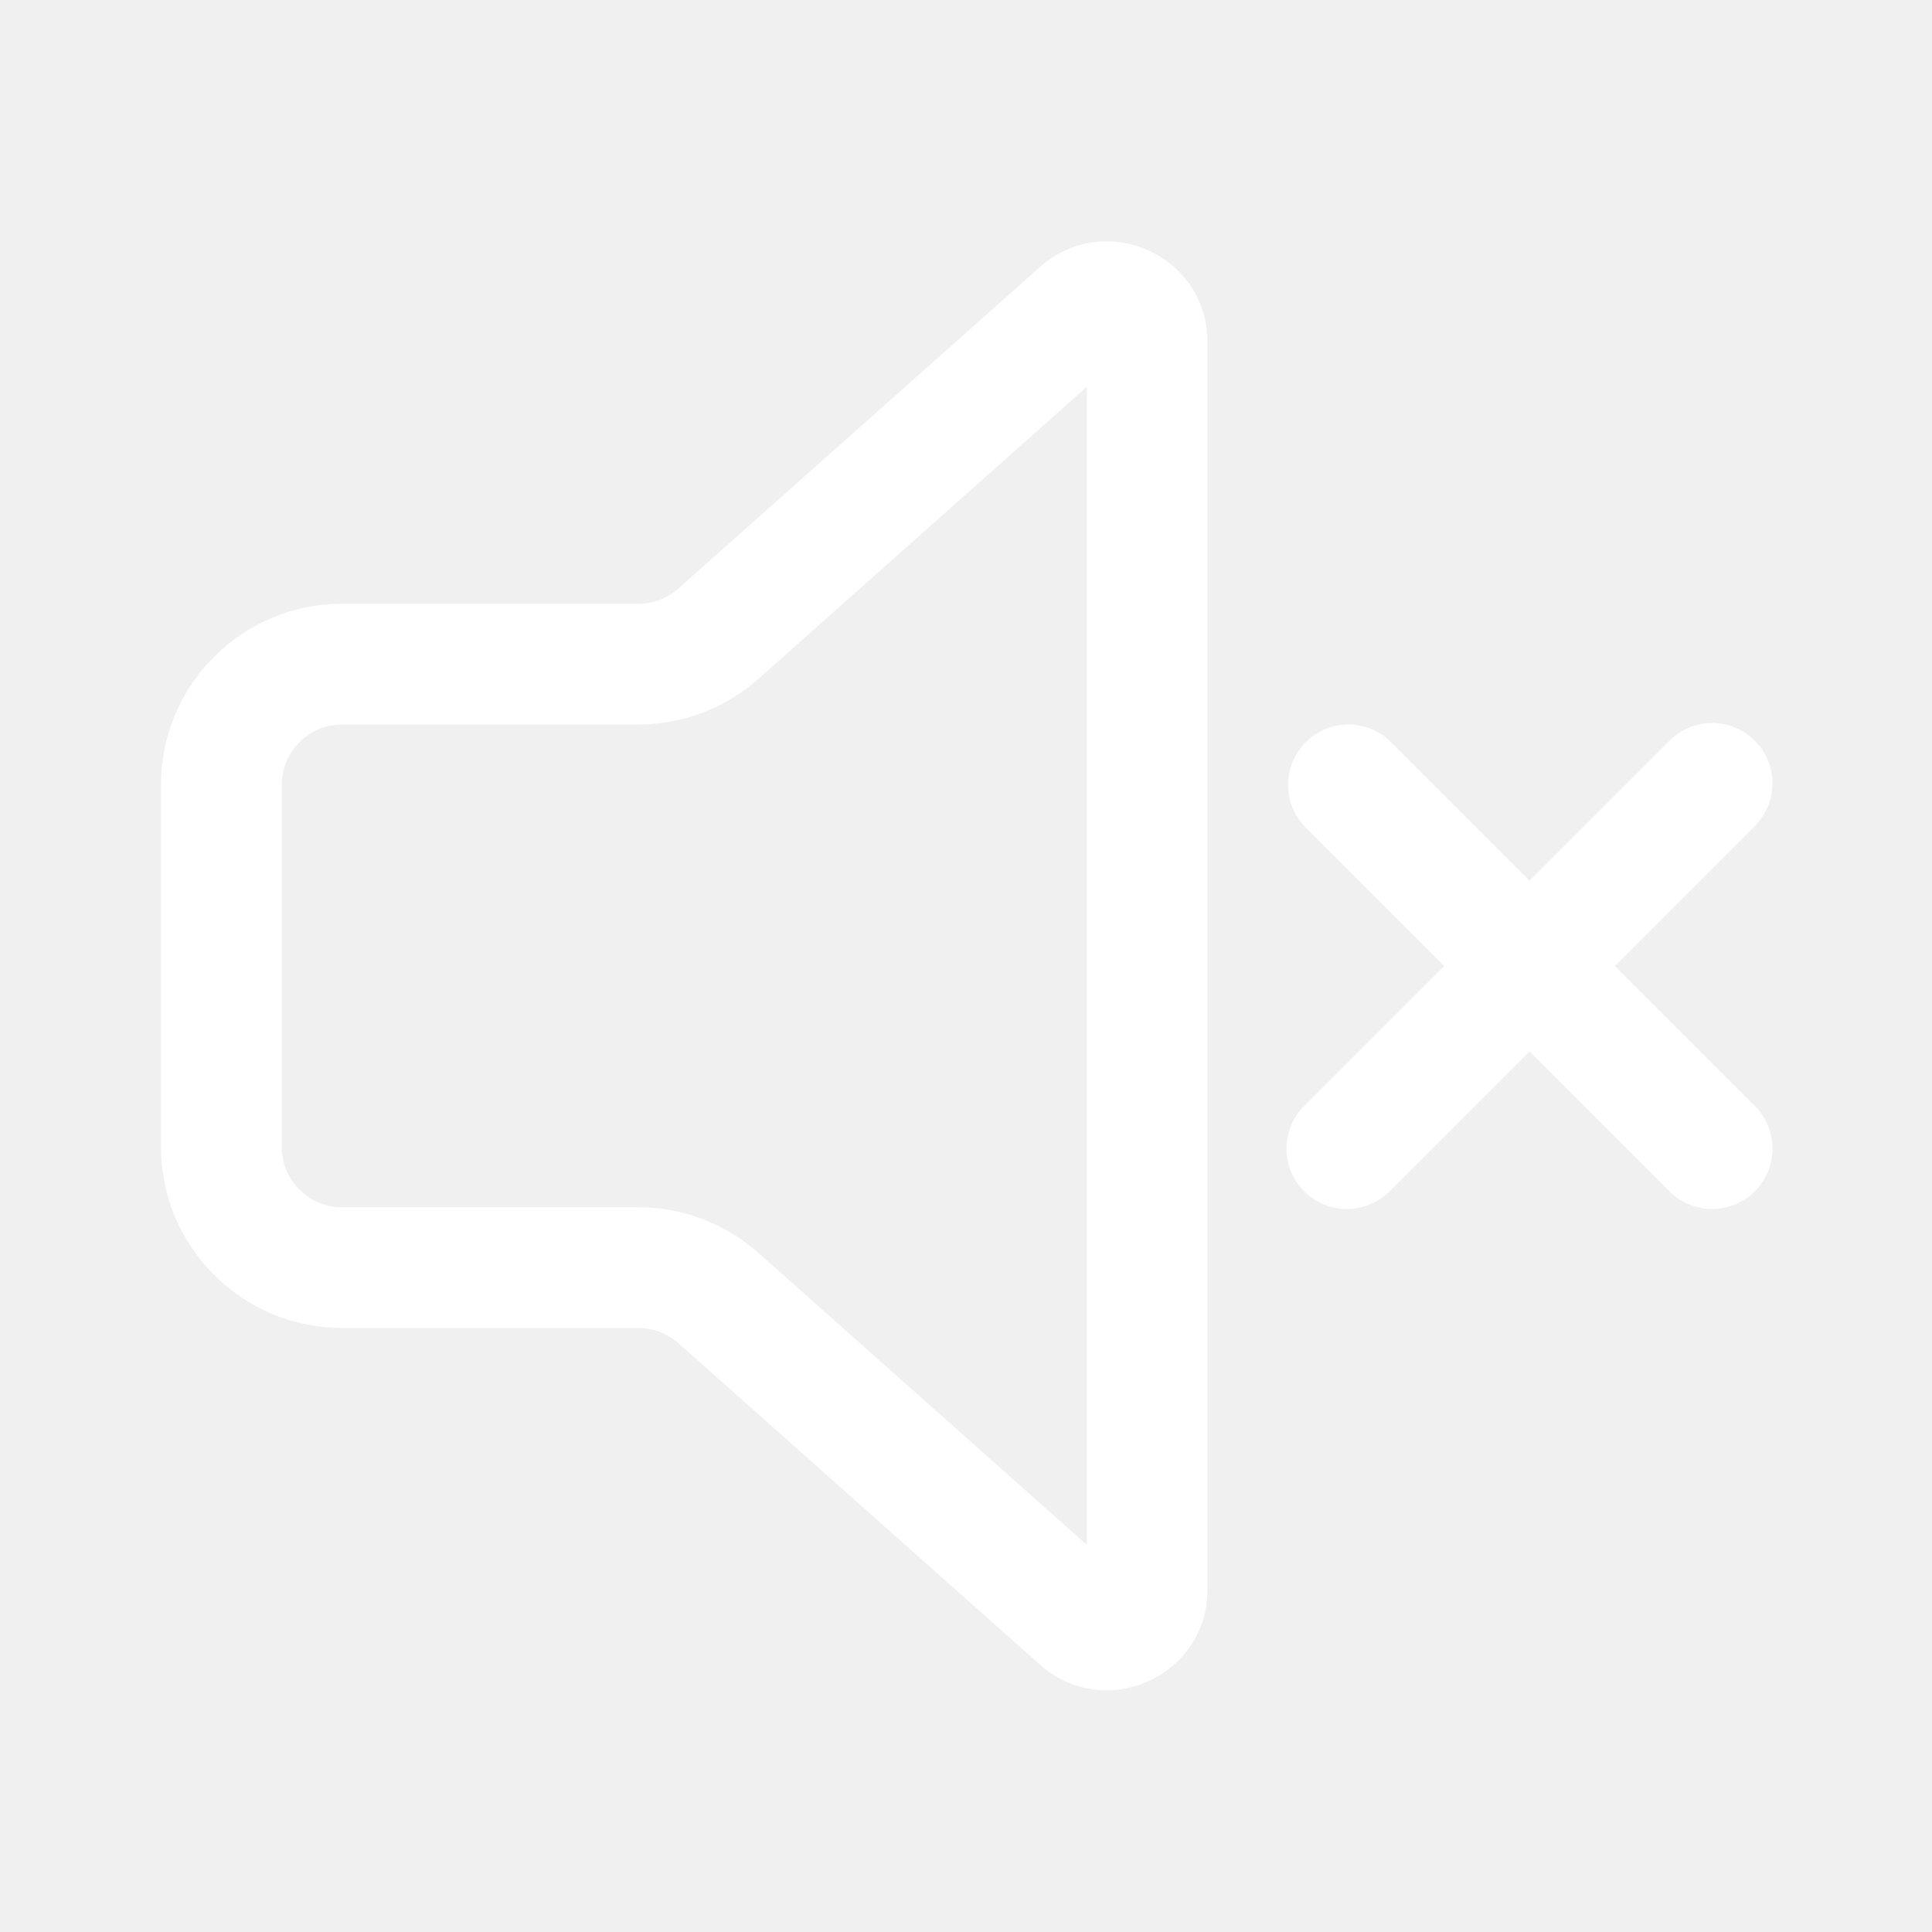
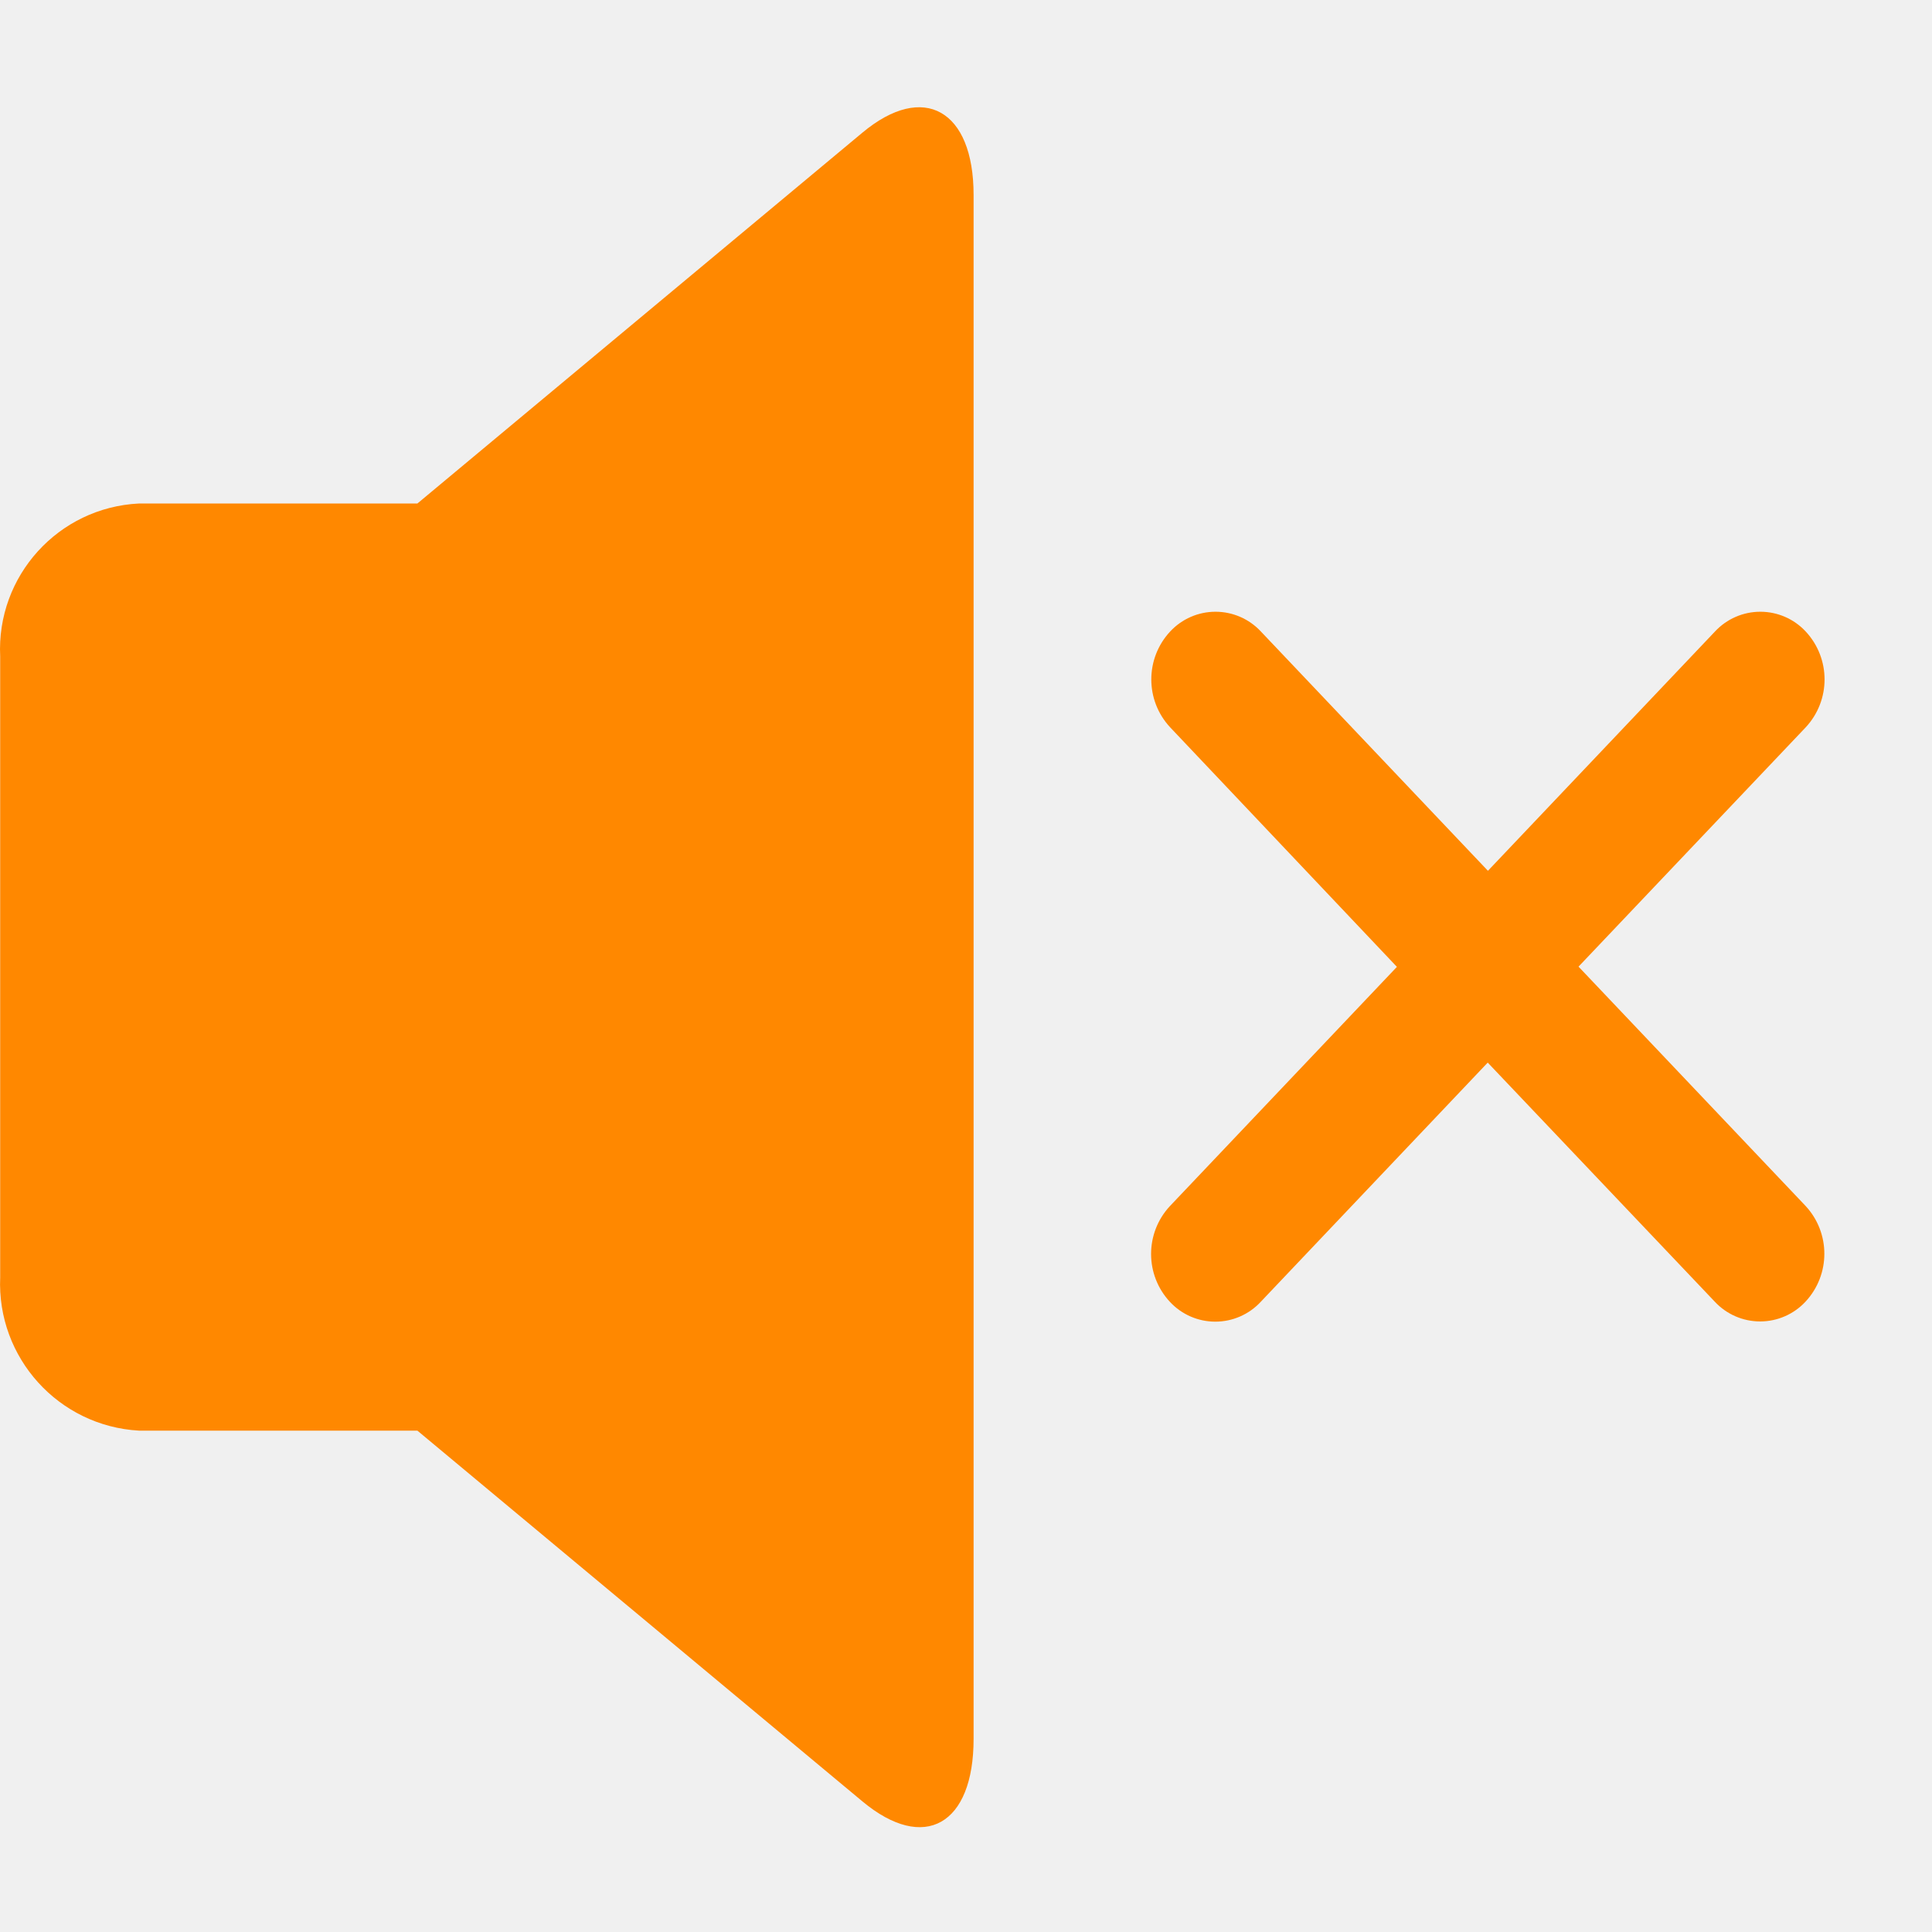
- <svg xmlns="http://www.w3.org/2000/svg" t="1764126857638" class="icon" viewBox="0 0 1024 1024" version="1.1" p-id="4579" width="64" height="64">
-   <path d="M551.253 141.483c34.389-30.592 88.747-6.187 88.747 39.851v661.163c0 45.995-54.357 70.4-88.747 39.851l-191.659-170.411a32 32 0 0 0-21.248-8.107H181.333A96 96 0 0 1 85.333 607.872V416a96 96 0 0 1 96-96h157.013a32 32 0 0 0 21.248-8.107l191.616-170.368z m24.747 63.573L402.133 359.68A96 96 0 0 1 338.347 384H181.333a32 32 0 0 0-32 32v191.872c0 17.707 14.336 32 32 32h157.013a96 96 0 0 1 63.787 24.32l173.867 154.581V205.099zM692.053 393.387a32 32 0 0 1 45.227 0L810.667 466.773l73.387-73.387a32 32 0 1 1 45.227 45.227L855.893 512l73.387 73.387a32 32 0 1 1-45.227 45.227L810.667 557.227l-73.387 73.387a32 32 0 1 1-45.227-45.227L765.44 512l-73.387-73.387a32 32 0 0 1 0-45.227z" p-id="4580" fill="#ffffff" />
+ <svg xmlns="http://www.w3.org/2000/svg" t="1764201380680" class="icon" viewBox="0 0 1024 1024" version="1.1" p-id="1985" width="64" height="64">
+   <path d="M836.65 512.341l120.32 126.805a37.262 37.262 0 0 1 0 50.745 32.825 32.825 0 0 1-48.128 0L788.522 563.2l-120.32 126.805a32.825 32.825 0 0 1-48.128 0 37.262 37.262 0 0 1 0-50.745l120.32-126.805L620.187 385.479a37.262 37.262 0 0 1 0-50.745 32.825 32.825 0 0 1 48.128 0l120.32 126.805 120.32-126.805a32.825 32.825 0 0 1 48.128 0 37.262 37.262 0 0 1 0 50.745z m-379.563 442.425l-235.861-196.494H73.713A78.052 78.052 0 0 1 0.098 676.978V347.989a77.426 77.426 0 0 1 73.614-81.124h147.513l235.861-196.551c32.54-27.136 58.937-11.833 58.937 32.939V921.6c0.057 45.511-26.112 60.53-58.937 33.166z" fill="#FF8800" p-id="1986" />
</svg>
